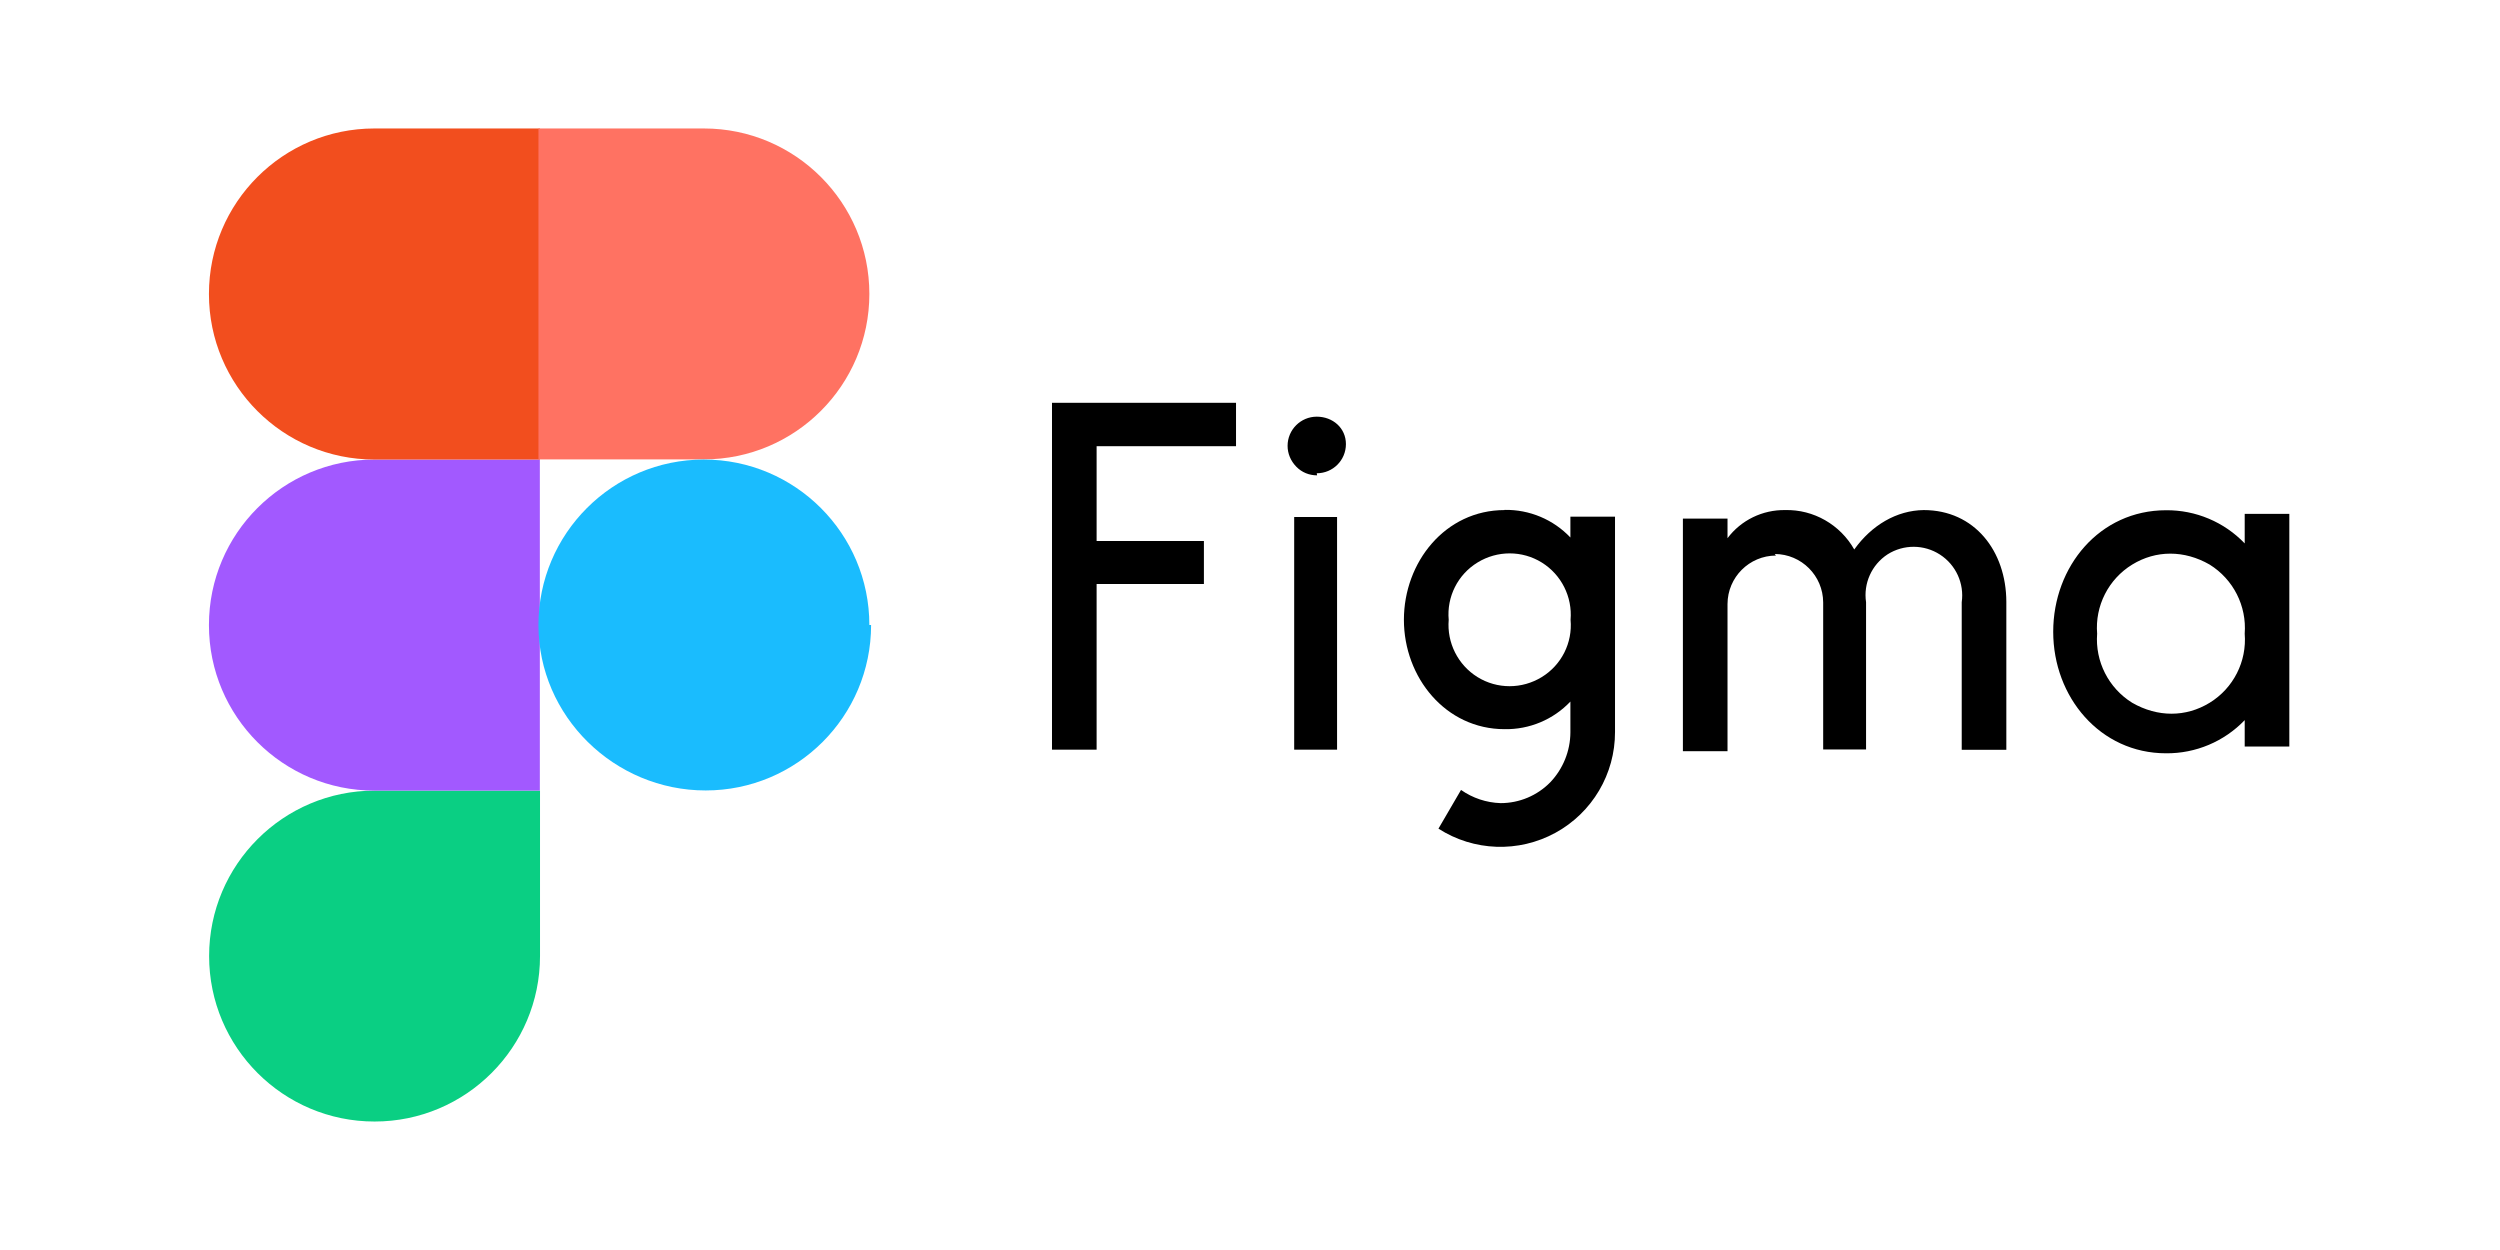
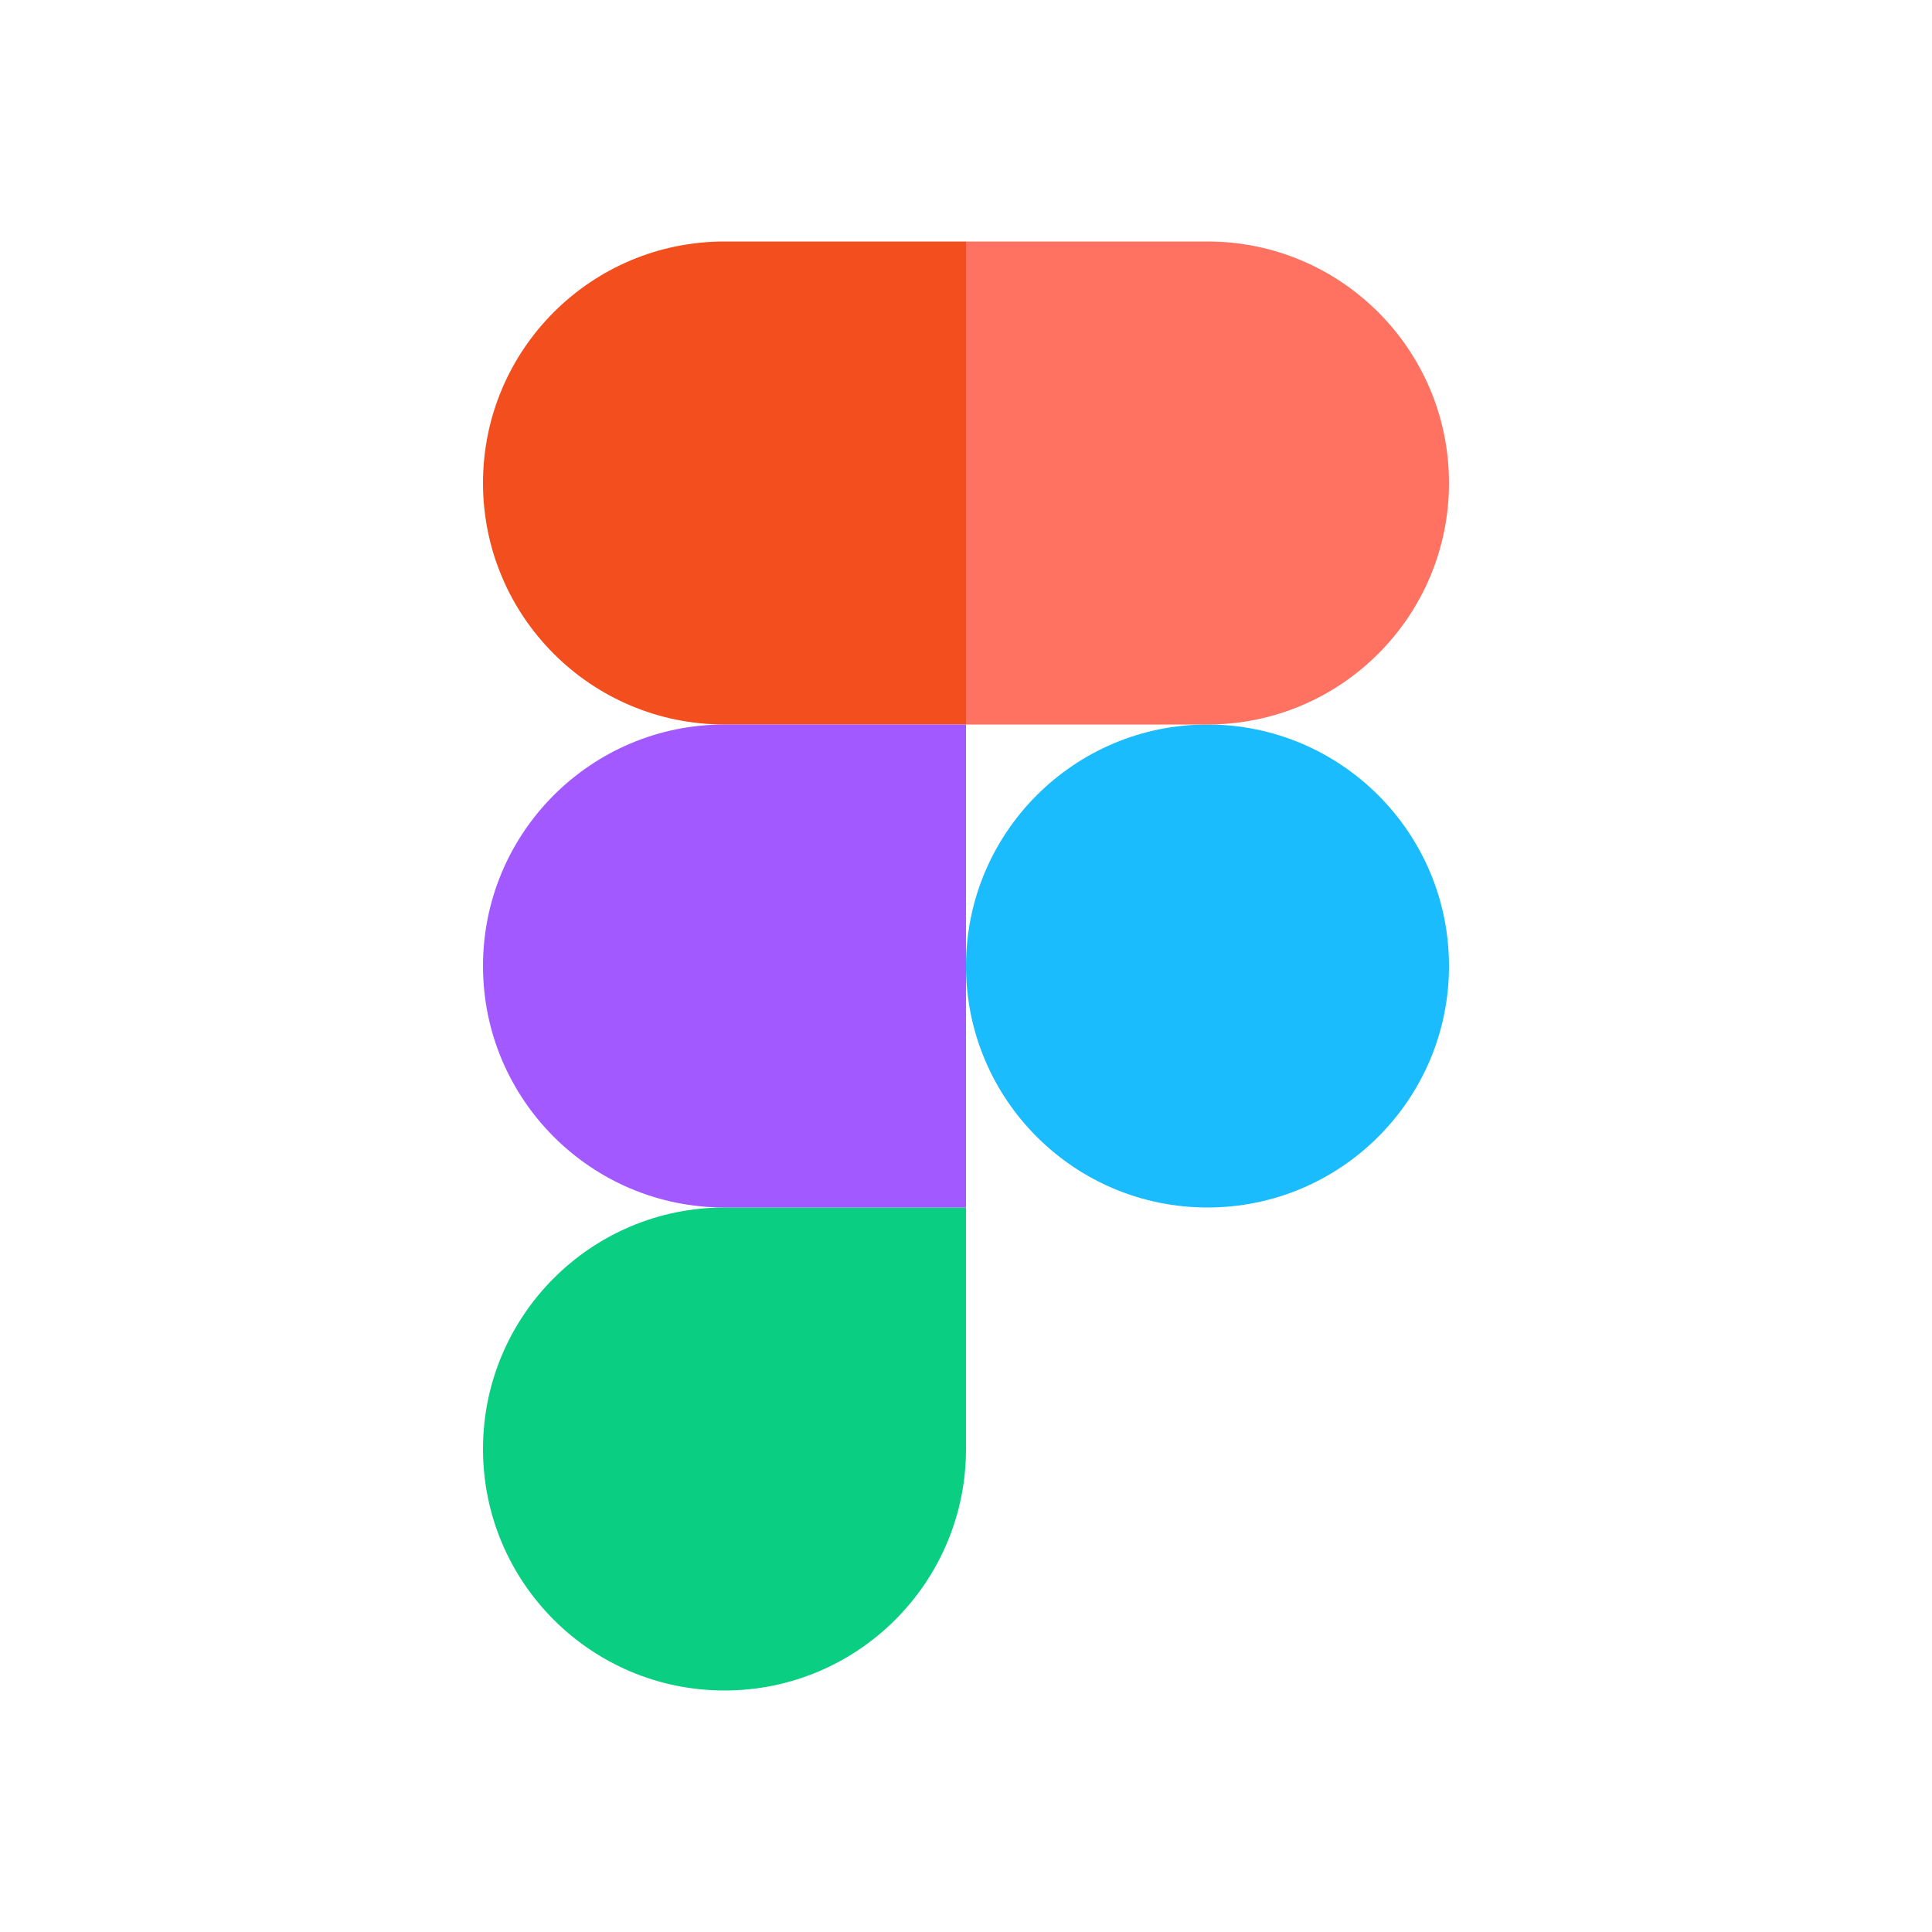
- <svg xmlns="http://www.w3.org/2000/svg" viewBox="0 0 14.397 7.2" width="120" height="60">
-   <path d="M2.156 6.46c.526 0 .953-.427.953-.953v-.953h-.953c-.526 0-.953.427-.953.953s.427.953.953.953z" fill="#0acf83" />
-   <path d="M1.202 3.6c0-.526.427-.953.953-.953h.953v1.907h-.953c-.526 0-.953-.427-.953-.953z" fill="#a259ff" />
-   <path d="M1.202 1.693c0-.526.427-.953.953-.953h.953v1.907h-.953c-.526 0-.953-.427-.953-.953z" fill="#f24e1e" />
-   <path d="M3.1.74h.953c.526 0 .953.427.953.953s-.427.953-.953.953H3.1z" fill="#ff7262" />
-   <path d="M5.016 3.6c0 .526-.427.953-.953.953S3.1 4.126 3.1 3.6s.427-.953.953-.953.953.427.953.953z" fill="#1abcfe" />
-   <path d="M6.058 2.32v1.998h.257v-.954h.618v-.248h-.618V2.57h.803v-.25zm1.525.406c.093 0 .168-.075.168-.168S7.675 2.4 7.583 2.4s-.168.075-.168.168c0 .045.018.087.05.12s.074.05.12.05zm-.13.252v1.34H7.7v-1.34h-.255zm1.212-.04c-.342 0-.58.3-.58.632s.24.63.58.63a.51.51 0 0 0 .379-.159v.178a.42.42 0 0 1-.116.287.4.4 0 0 1-.286.12.42.42 0 0 1-.228-.076l-.13.223a.66.66 0 0 0 1.017-.557v-1.24h-.257v.12a.51.51 0 0 0-.379-.159zm-.322.632a.35.35 0 0 1 .166-.33c.114-.07.257-.07.37 0s.177.198.166.33a.35.35 0 0 1-.166.33c-.114.07-.257.07-.37 0s-.177-.198-.166-.33z" />
-   <path d="M10.228 3.2a.28.28 0 0 0-.279.279v.848h-.257v-1.34h.257V3.1c.078-.104.202-.164.332-.162.164-.004.317.084.398.227.1-.14.244-.225.4-.227.293 0 .475.236.476.528v.853h-.257v-.85a.28.28 0 0 0-.427-.276.28.28 0 0 0-.124.276v.848H10.5V3.47a.28.28 0 0 0-.279-.279zm2.7-.07a.62.62 0 0 0-.453-.191c-.383 0-.65.324-.65.7s.27.7.65.7a.62.62 0 0 0 .453-.191V4.3h.257V2.96h-.257zm-.85.52c-.013-.16.065-.314.202-.398s.3-.084.446 0a.43.43 0 0 1 .202.398c.013.16-.065.314-.202.398s-.3.084-.446 0a.43.43 0 0 1-.202-.398z" />
+ <svg xmlns="http://www.w3.org/2000/svg" width="800px" height="800px" viewBox="0 0 32 32" fill="none">
+   <path fill-rule="evenodd" clip-rule="evenodd" d="M16 16C16 13.791 17.791 12 20 12C22.209 12 24 13.791 24 16C24 18.209 22.209 20 20 20C17.791 20 16 18.209 16 16Z" fill="#1ABCFE" />
+   <path fill-rule="evenodd" clip-rule="evenodd" d="M8 24C8 21.791 9.791 20 12 20H16V24C16 26.209 14.209 28 12 28C9.791 28 8 26.209 8 24Z" fill="#0ACF83" />
+   <path fill-rule="evenodd" clip-rule="evenodd" d="M16 4V12H20C22.209 12 24 10.209 24 8C24 5.791 22.209 4 20 4H16Z" fill="#FF7262" />
+   <path fill-rule="evenodd" clip-rule="evenodd" d="M8 8C8 10.209 9.791 12 12 12H16V4H12C9.791 4 8 5.791 8 8Z" fill="#F24E1E" />
+   <path fill-rule="evenodd" clip-rule="evenodd" d="M8 16C8 18.209 9.791 20 12 20H16V12H12C9.791 12 8 13.791 8 16Z" fill="#A259FF" />
</svg>
